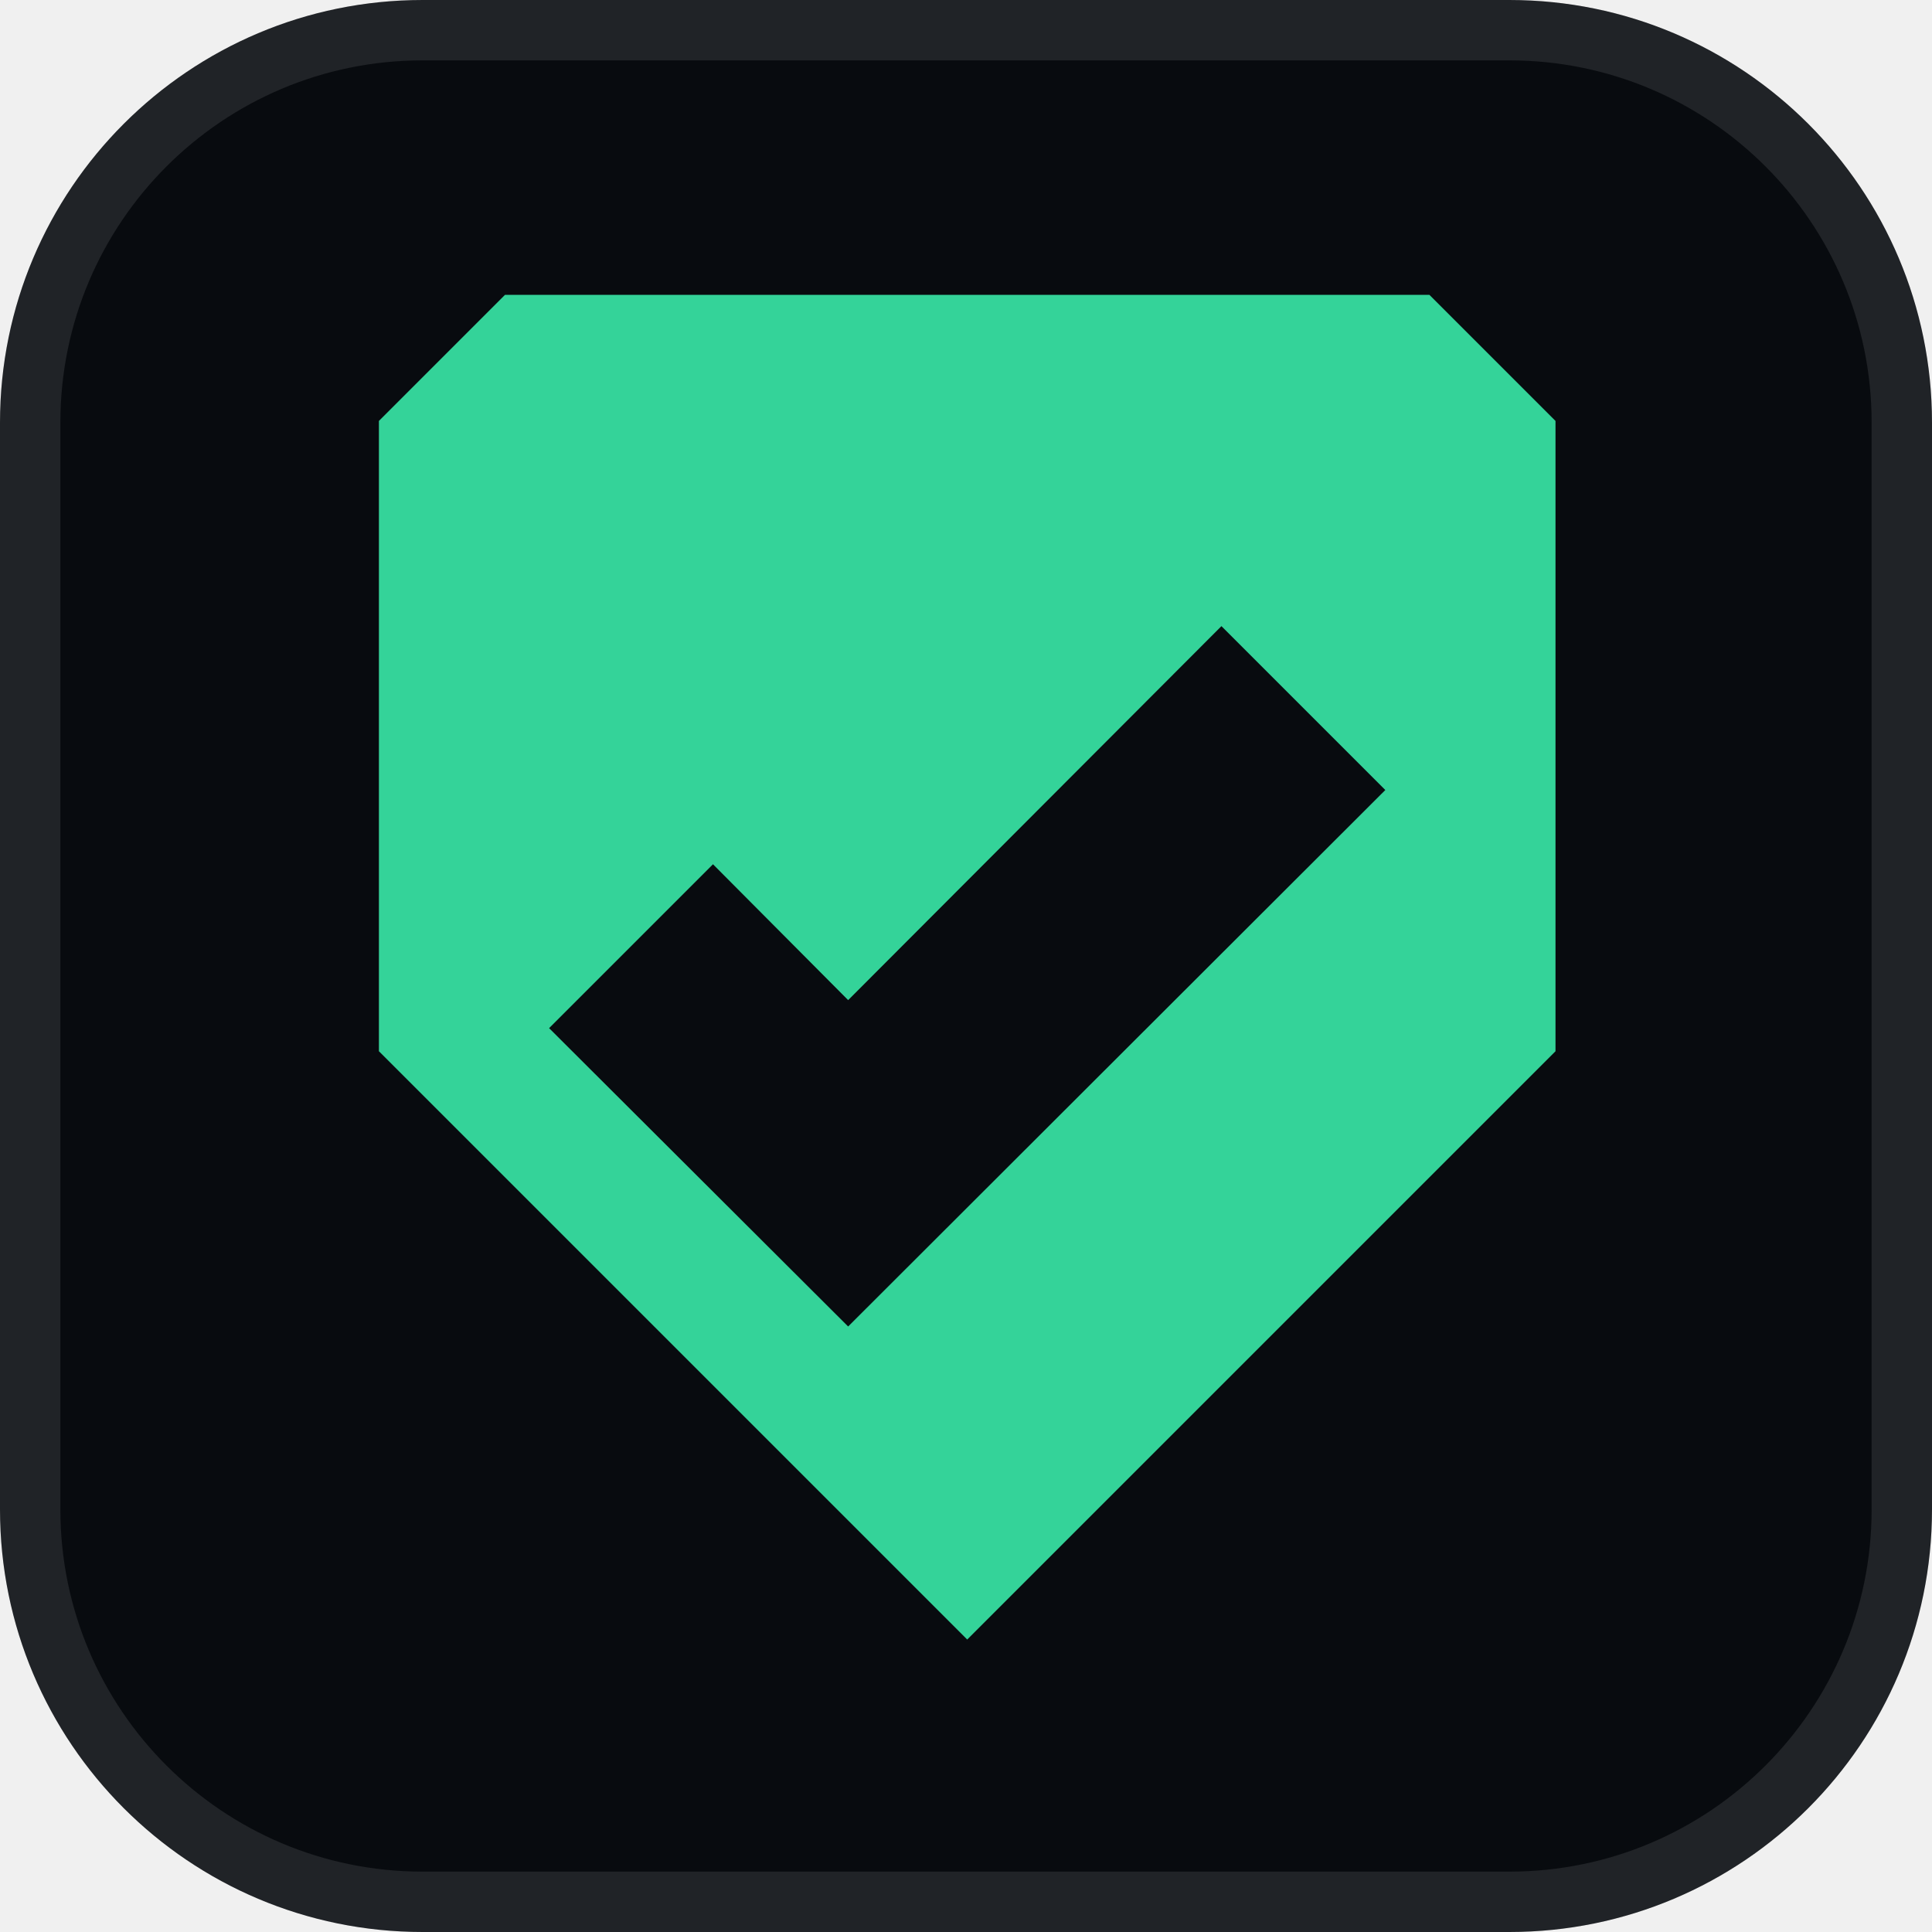
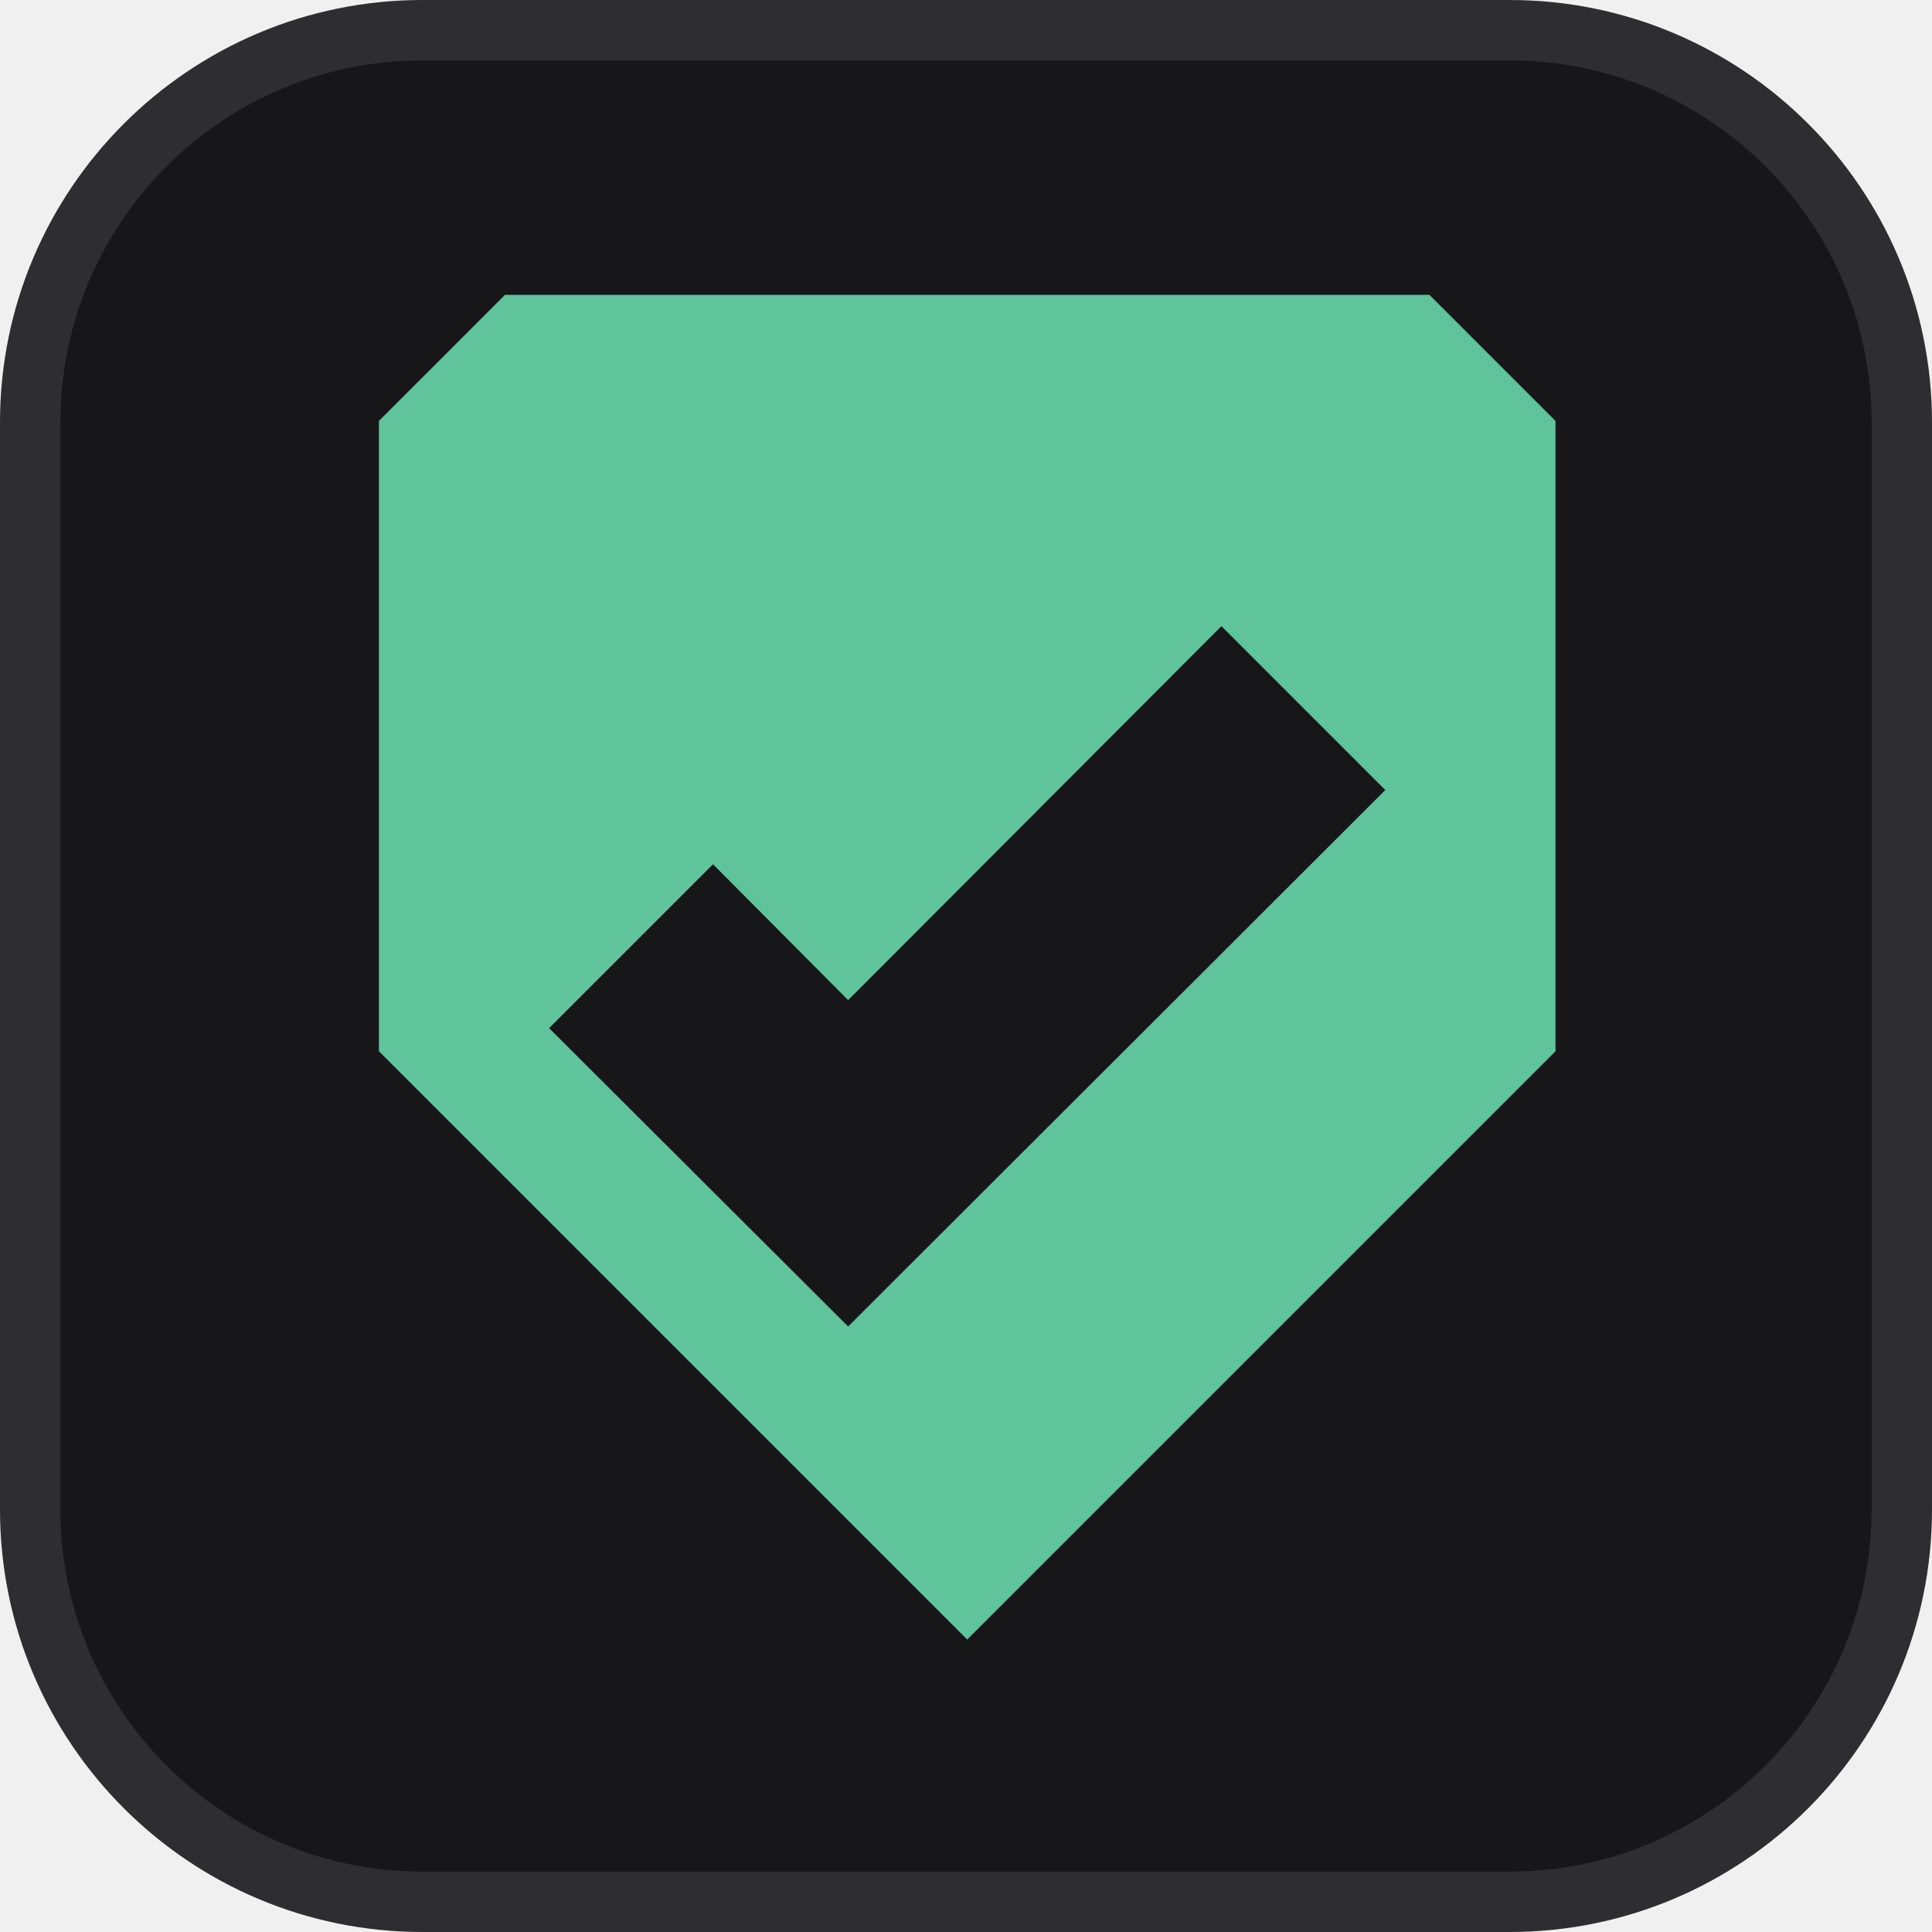
<svg xmlns="http://www.w3.org/2000/svg" viewBox="0 0 32 32">
-   <rect width="32" height="32" rx="7" fill="#080B0F" />
+   <rect width="32" height="32" rx="7" fill="#171719" />
  <rect x="0.5" y="0.5" width="31" height="31" rx="6.5" fill="none" stroke="#FFFFFF" stroke-opacity="0.1" stroke-width="1" />
  <g transform="translate(2.1 2.1) scale(1.16)">
-     <path fill="#34D399" fill-rule="evenodd" d="M5.4 2.4H18.6L20.4 4.2V13.2L12 21.6L3.6 13.2V4.2Z M6.03 12.87L10.3 17.13L17.97 9.47L15.63 7.13L10.3 12.47L8.37 10.53Z" />
+     <path fill="#5fc39c" fill-rule="evenodd" d="M5.4 2.4H18.6L20.4 4.2V13.2L12 21.6L3.6 13.2V4.2Z M6.03 12.87L10.3 17.13L17.97 9.47L15.63 7.13L10.3 12.47L8.37 10.53Z" />
  </g>
</svg>
